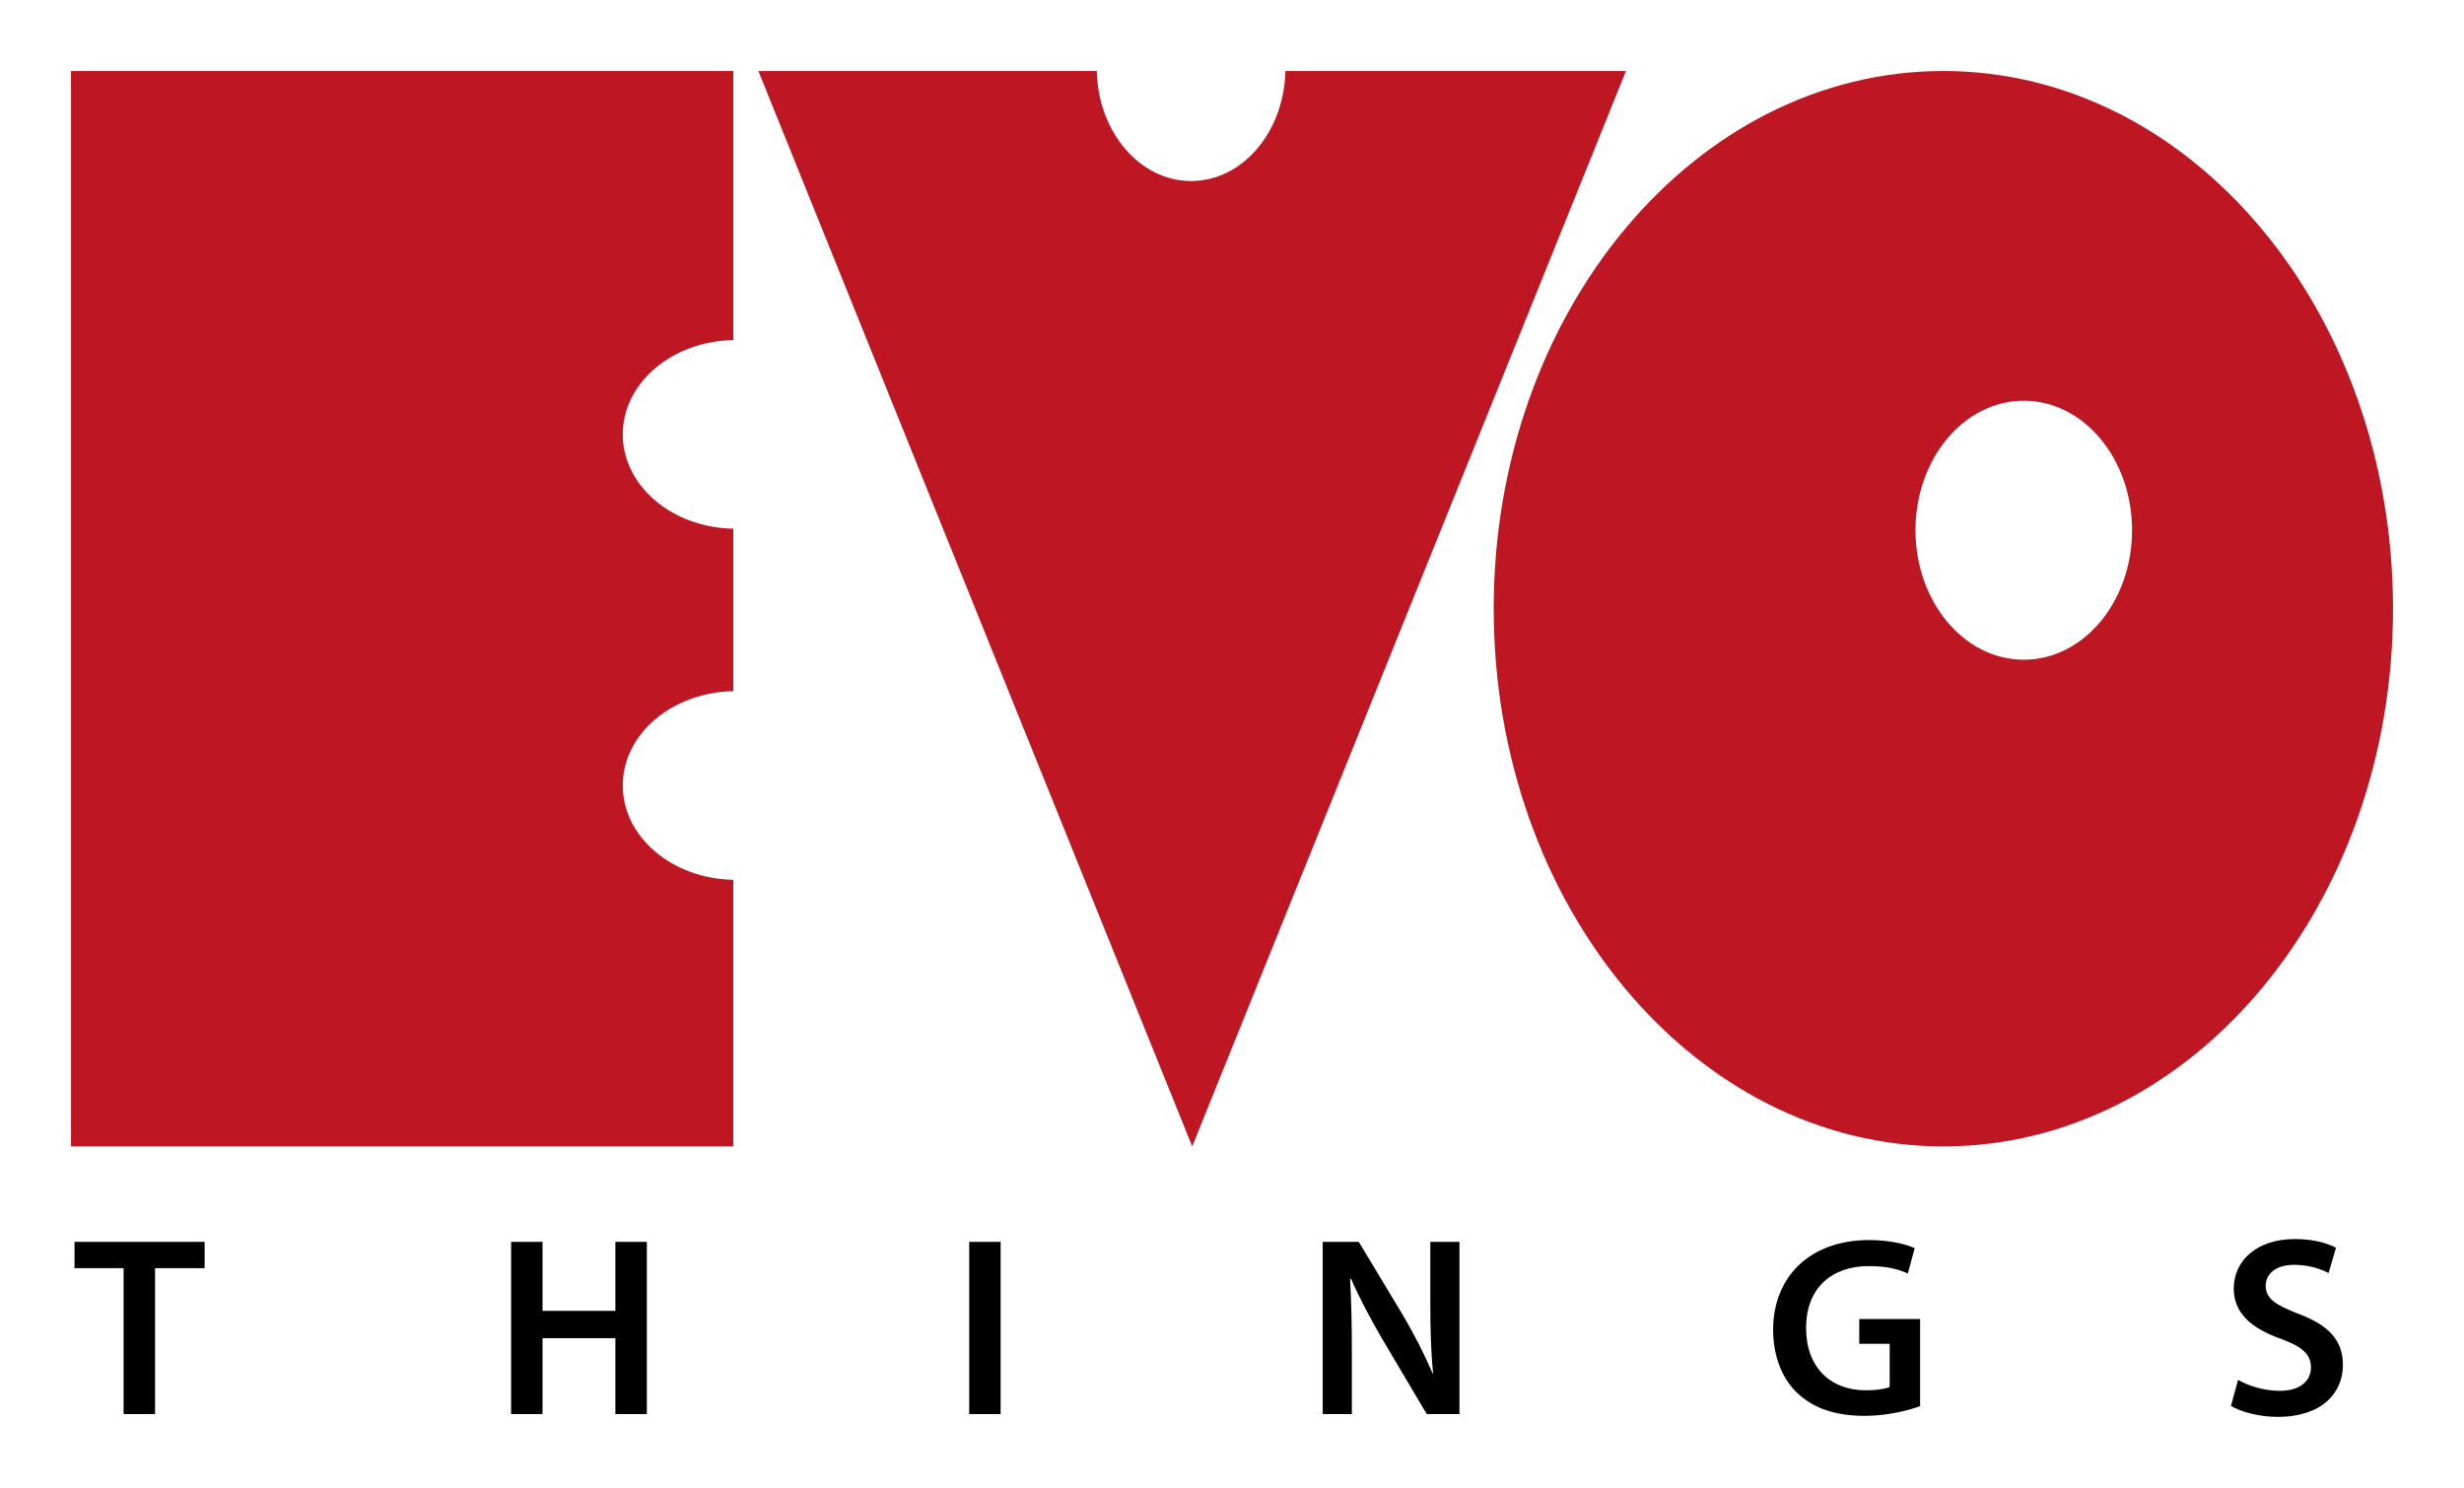
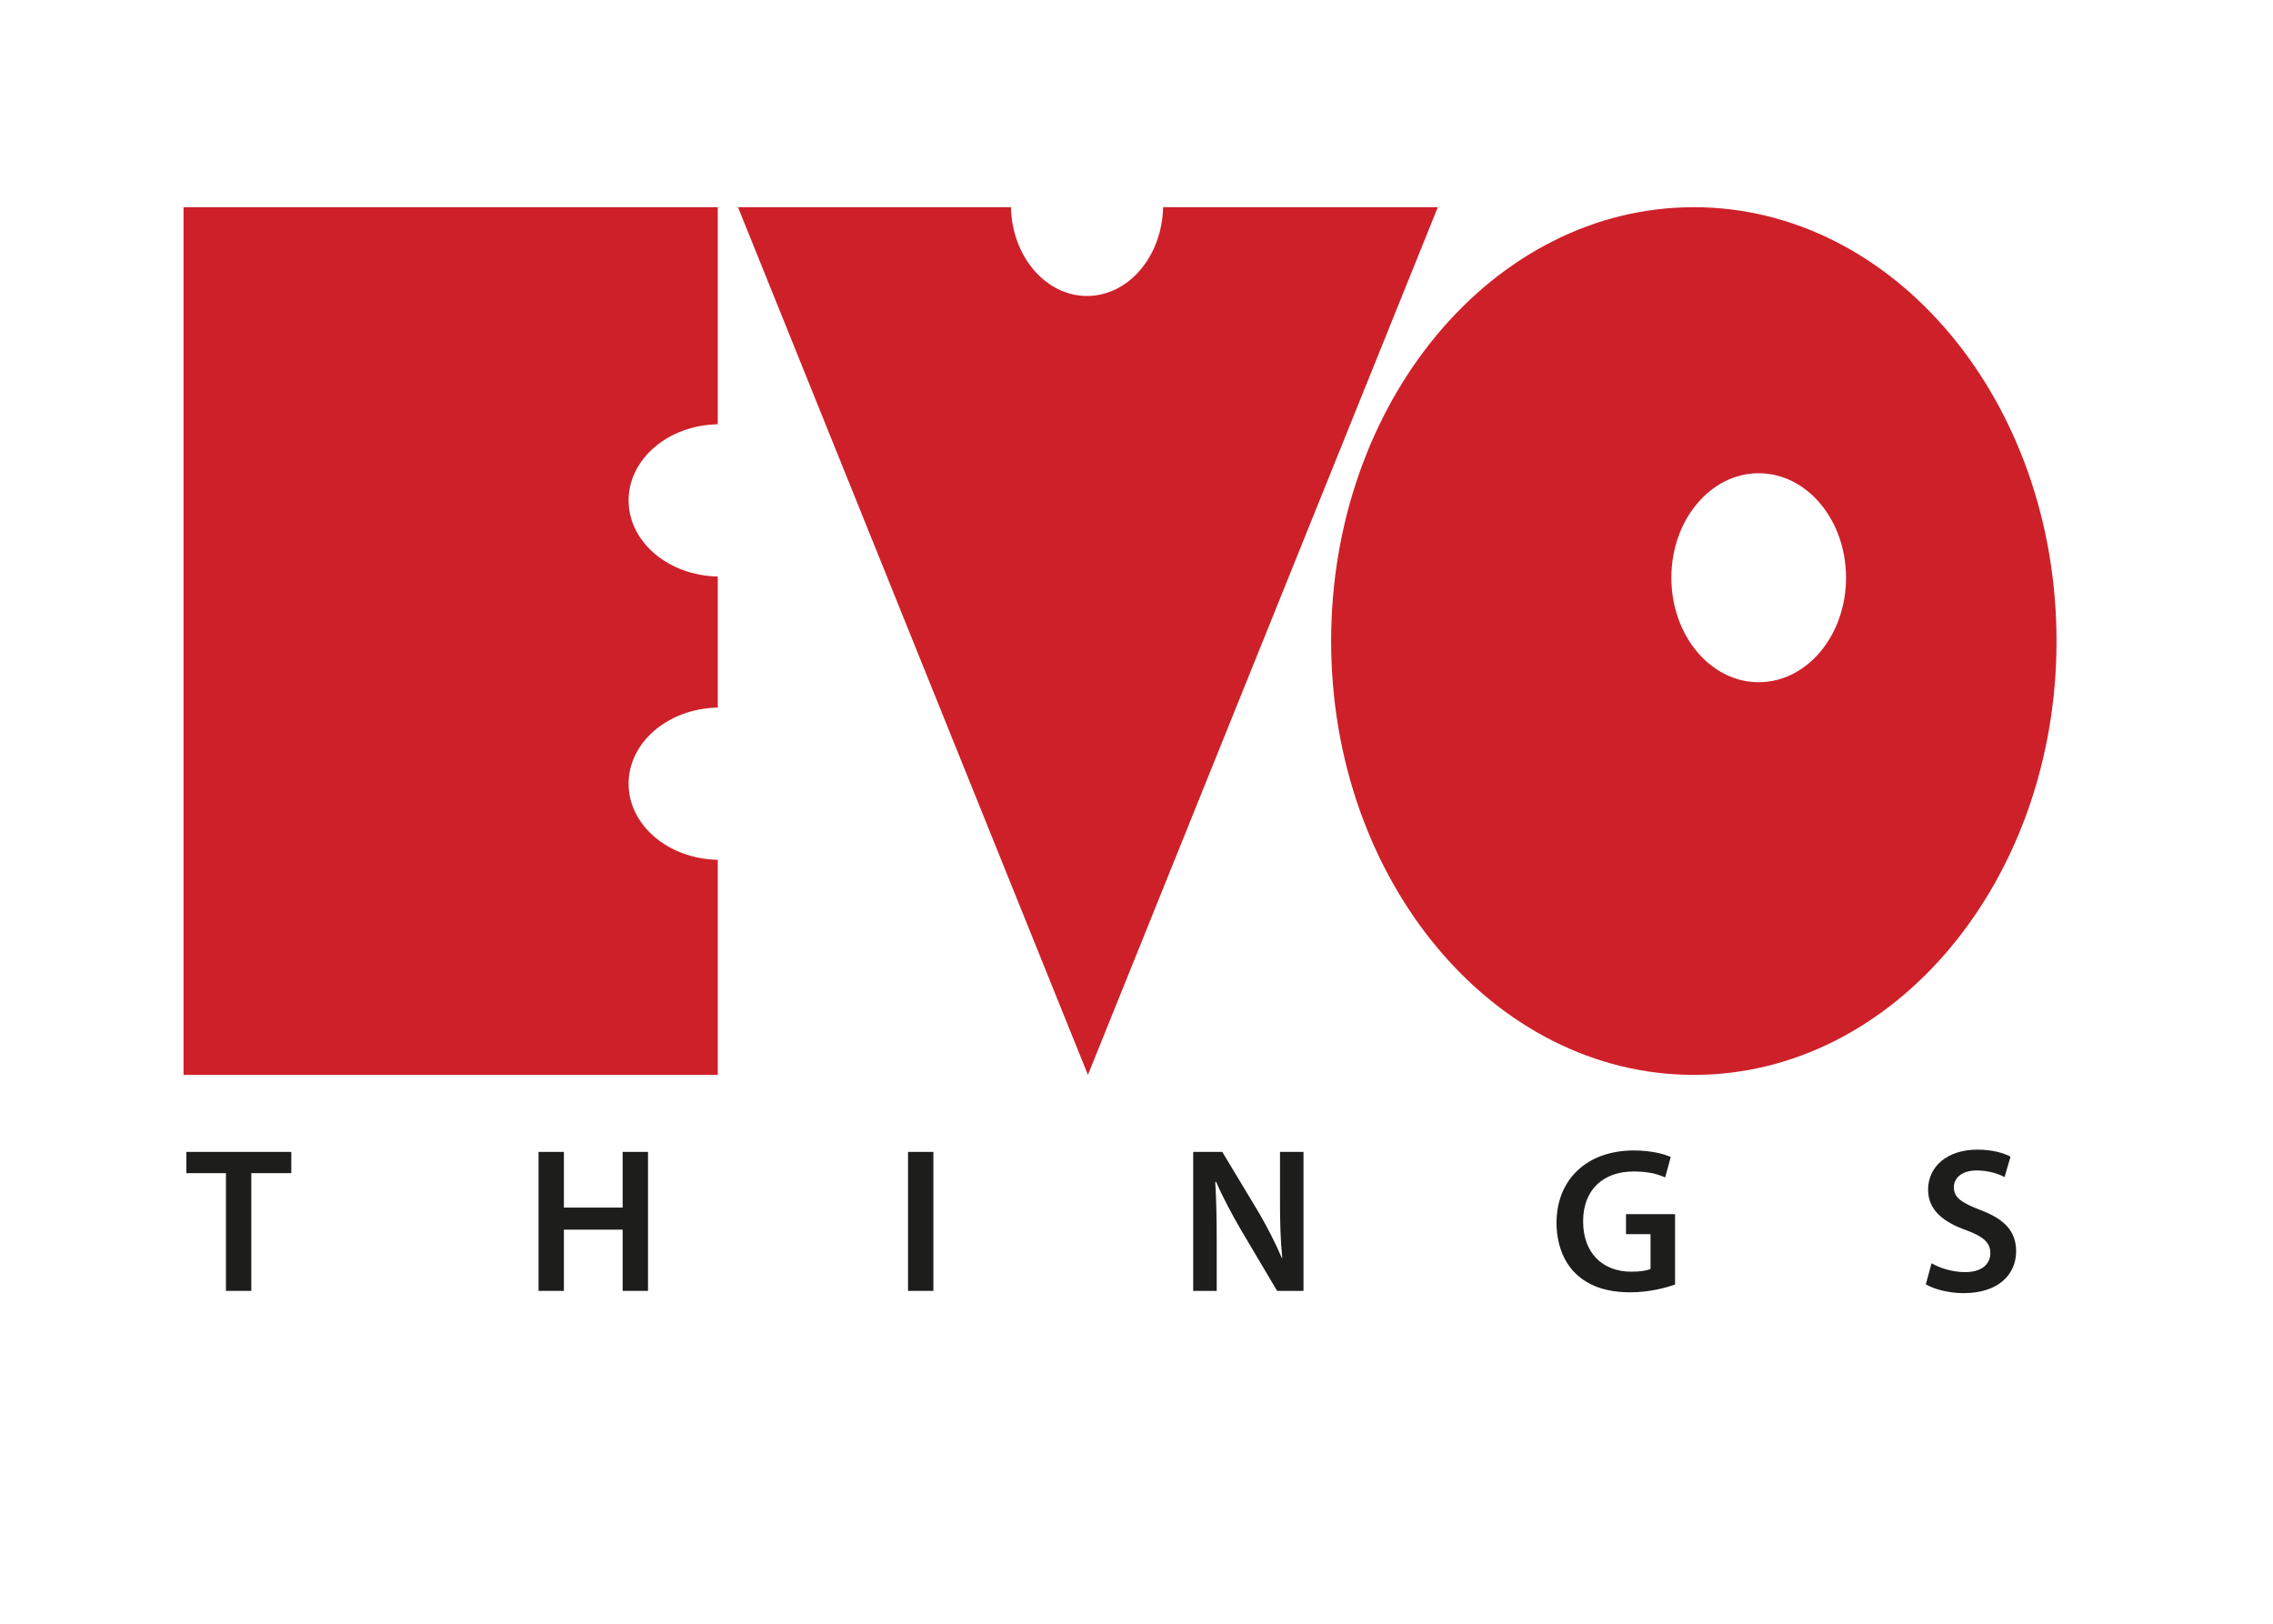
- <svg xmlns="http://www.w3.org/2000/svg" version="1.1" width="347.012" height="209.58" viewBox="0 0 347.012 209.58" id="Layer_1" xml:space="preserve">
-   <defs id="defs3102" />
-   <g transform="translate(-22.043,-26.171)" id="g3072">
-     <path d="m 39.449,204.802 h -6.911 v -3.708 H 50.86 v 3.708 h -6.983 v 20.553 H 39.45 v -20.553 z" id="path3074" />
-     <path d="m 98.452,201.094 v 9.719 h 10.259 v -9.719 h 4.428 v 24.261 h -4.428 v -10.69 H 98.452 v 10.69 h -4.427 v -24.261 h 4.427 z" id="path3076" />
-     <path d="m 162.964,201.094 v 24.261 h -4.427 v -24.261 h 4.427 z" id="path3078" />
-     <path d="m 208.324,225.354 v -24.261 h 5.076 l 6.264,10.402 c 1.583,2.7 3.023,5.508 4.139,8.136 h 0.072 c -0.324,-3.24 -0.396,-6.372 -0.396,-10.079 v -8.459 h 4.104 v 24.261 h -4.607 l -6.335,-10.69 c -1.548,-2.664 -3.132,-5.615 -4.319,-8.351 l -0.145,0.035 c 0.181,3.132 0.252,6.336 0.252,10.331 v 8.675 h -4.105 z" id="path3080" />
-     <path d="m 292.454,224.239 c -1.548,0.575 -4.571,1.367 -7.775,1.367 -4.104,0 -7.235,-1.044 -9.538,-3.239 -2.16,-2.052 -3.384,-5.256 -3.384,-8.927 0.036,-7.703 5.472,-12.599 13.498,-12.599 2.988,0 5.327,0.612 6.443,1.152 l -0.972,3.563 c -1.332,-0.612 -2.952,-1.044 -5.508,-1.044 -5.184,0 -8.818,3.06 -8.818,8.711 0,5.507 3.383,8.782 8.423,8.782 1.62,0 2.771,-0.216 3.348,-0.468 v -6.083 h -4.283 v -3.491 h 8.566 v 12.276 z" id="path3082" />
-     <path d="m 337.24,220.531 c 1.404,0.828 3.6,1.548 5.867,1.548 2.808,0 4.392,-1.332 4.392,-3.312 0,-1.836 -1.224,-2.916 -4.283,-4.031 -4.031,-1.44 -6.587,-3.563 -6.587,-7.056 0,-3.995 3.312,-6.982 8.603,-6.982 2.628,0 4.535,0.575 5.795,1.224 l -1.043,3.563 c -0.9,-0.468 -2.592,-1.152 -4.859,-1.152 -2.809,0 -3.996,1.477 -3.996,2.916 0,1.872 1.404,2.735 4.644,3.995 4.212,1.584 6.228,3.708 6.228,7.199 0,3.924 -2.952,7.308 -9.18,7.308 -2.591,0 -5.255,-0.72 -6.587,-1.548 l 1.006,-3.672 z" id="path3084" />
+ <svg xmlns="http://www.w3.org/2000/svg" version="1.1" id="Layer_1" x="0px" y="0px" width="396.85px" height="283.46px" viewBox="0 0 396.85 283.46" enable-background="new 0 0 396.85 283.46" xml:space="preserve">
+   <g>
+     <path fill="#1D1D1B" d="M39.449,204.802h-6.911v-3.708h18.322v3.708h-6.983v20.553h-4.427V204.802z" />
+     <path fill="#1D1D1B" d="M98.452,201.094v9.719h10.259v-9.719h4.428v24.261h-4.428v-10.69H98.452v10.69h-4.427v-24.261H98.452z" />
+     <path fill="#1D1D1B" d="M162.964,201.094v24.261h-4.427v-24.261H162.964z" />
+     <path fill="#1D1D1B" d="M208.324,225.354v-24.261h5.076l6.264,10.402c1.583,2.7,3.023,5.508,4.139,8.136h0.072   c-0.324-3.24-0.396-6.372-0.396-10.079v-8.459h4.104v24.261h-4.607l-6.335-10.69c-1.548-2.664-3.132-5.615-4.319-8.351   l-0.145,0.035c0.181,3.132,0.252,6.336,0.252,10.331v8.675H208.324z" />
+     <path fill="#1D1D1B" d="M292.454,224.239c-1.548,0.575-4.571,1.367-7.775,1.367c-4.104,0-7.235-1.044-9.538-3.239   c-2.16-2.052-3.384-5.256-3.384-8.927c0.036-7.703,5.472-12.599,13.498-12.599c2.988,0,5.327,0.612,6.443,1.152l-0.972,3.563   c-1.332-0.612-2.952-1.044-5.508-1.044c-5.184,0-8.818,3.06-8.818,8.711c0,5.507,3.383,8.782,8.423,8.782   c1.62,0,2.771-0.216,3.348-0.468v-6.083h-4.283v-3.491h8.566V224.239z" />
+     <path fill="#1D1D1B" d="M337.24,220.531c1.404,0.828,3.6,1.548,5.867,1.548c2.808,0,4.392-1.332,4.392-3.312   c0-1.836-1.224-2.916-4.283-4.031c-4.031-1.44-6.587-3.563-6.587-7.056c0-3.995,3.312-6.982,8.603-6.982   c2.628,0,4.535,0.575,5.795,1.224l-1.043,3.563c-0.9-0.468-2.592-1.152-4.859-1.152c-2.809,0-3.996,1.477-3.996,2.916   c0,1.872,1.404,2.735,4.644,3.995c4.212,1.584,6.228,3.708,6.228,7.199c0,3.924-2.952,7.308-9.18,7.308   c-2.591,0-5.255-0.72-6.587-1.548L337.24,220.531z" />
  </g>
-   <path d="m 181.028,10 c -0.186,8.595 -6.055,15.498 -13.284,15.498 -7.229,0 -13.099,-6.903 -13.284,-15.497 H 106.806 L 167.902,161.478 228.99,10 h -47.962 z" id="path3086" style="fill:#be1622" />
-   <g transform="translate(-22.043,-26.171)" id="g3088">
-     <g id="g3090">
-       <g id="g3092">
-         <g id="g3094">
-           <path d="m 109.748,136.813 c 0,-7.249 6.942,-13.134 15.57,-13.287 v -22.884 c -8.627,-0.153 -15.57,-6.037 -15.57,-13.287 0,-7.25 6.942,-13.134 15.57,-13.288 V 36.171 H 32.043 v 151.477 h 93.274 v -37.551 c -8.628,-0.153 -15.569,-6.034 -15.569,-13.284 z" id="path3096" style="fill:#be1622" />
+   <path fill="#CE2029" d="M203.071,36.171c-0.186,8.595-6.055,15.498-13.284,15.498c-7.229,0-13.099-6.903-13.284-15.497h-47.654  l61.096,151.477l61.088-151.478H203.071z" />
+   <g>
+     <g>
+       <g>
+         <g>
+           <path fill="#CE2029" d="M109.748,136.813c0-7.249,6.942-13.134,15.57-13.287v-22.884c-8.627-0.153-15.57-6.037-15.57-13.287      c0-7.25,6.942-13.134,15.57-13.288V36.171H32.043v151.477h93.274v-37.551C116.689,149.944,109.748,144.063,109.748,136.813z" />
        </g>
      </g>
    </g>
  </g>
-   <path d="m 273.692,10 c -34.979,0 -63.328,33.91 -63.328,75.74 0,41.827 28.35,75.737 63.328,75.737 34.971,0 63.32,-33.91 63.32,-75.737 10e-4,-41.829 -28.349,-75.74 -63.32,-75.74 z m 11.321,82.926 c -8.422,0 -15.25,-8.167 -15.25,-18.241 0,-10.074 6.828,-18.241 15.25,-18.241 8.424,0 15.25,8.167 15.25,18.241 0,10.074 -6.827,18.241 -15.25,18.241 z" id="path3098" style="fill:#be1622" />
+   <path fill="#CE2029" d="M295.735,36.171c-34.979,0-63.328,33.91-63.328,75.74c0,41.827,28.35,75.737,63.328,75.737  c34.971,0,63.32-33.91,63.32-75.737C359.056,70.082,330.706,36.171,295.735,36.171z M307.056,119.097  c-8.422,0-15.25-8.167-15.25-18.241c0-10.074,6.828-18.241,15.25-18.241c8.424,0,15.25,8.167,15.25,18.241  C322.306,110.93,315.479,119.097,307.056,119.097z" />
</svg>
